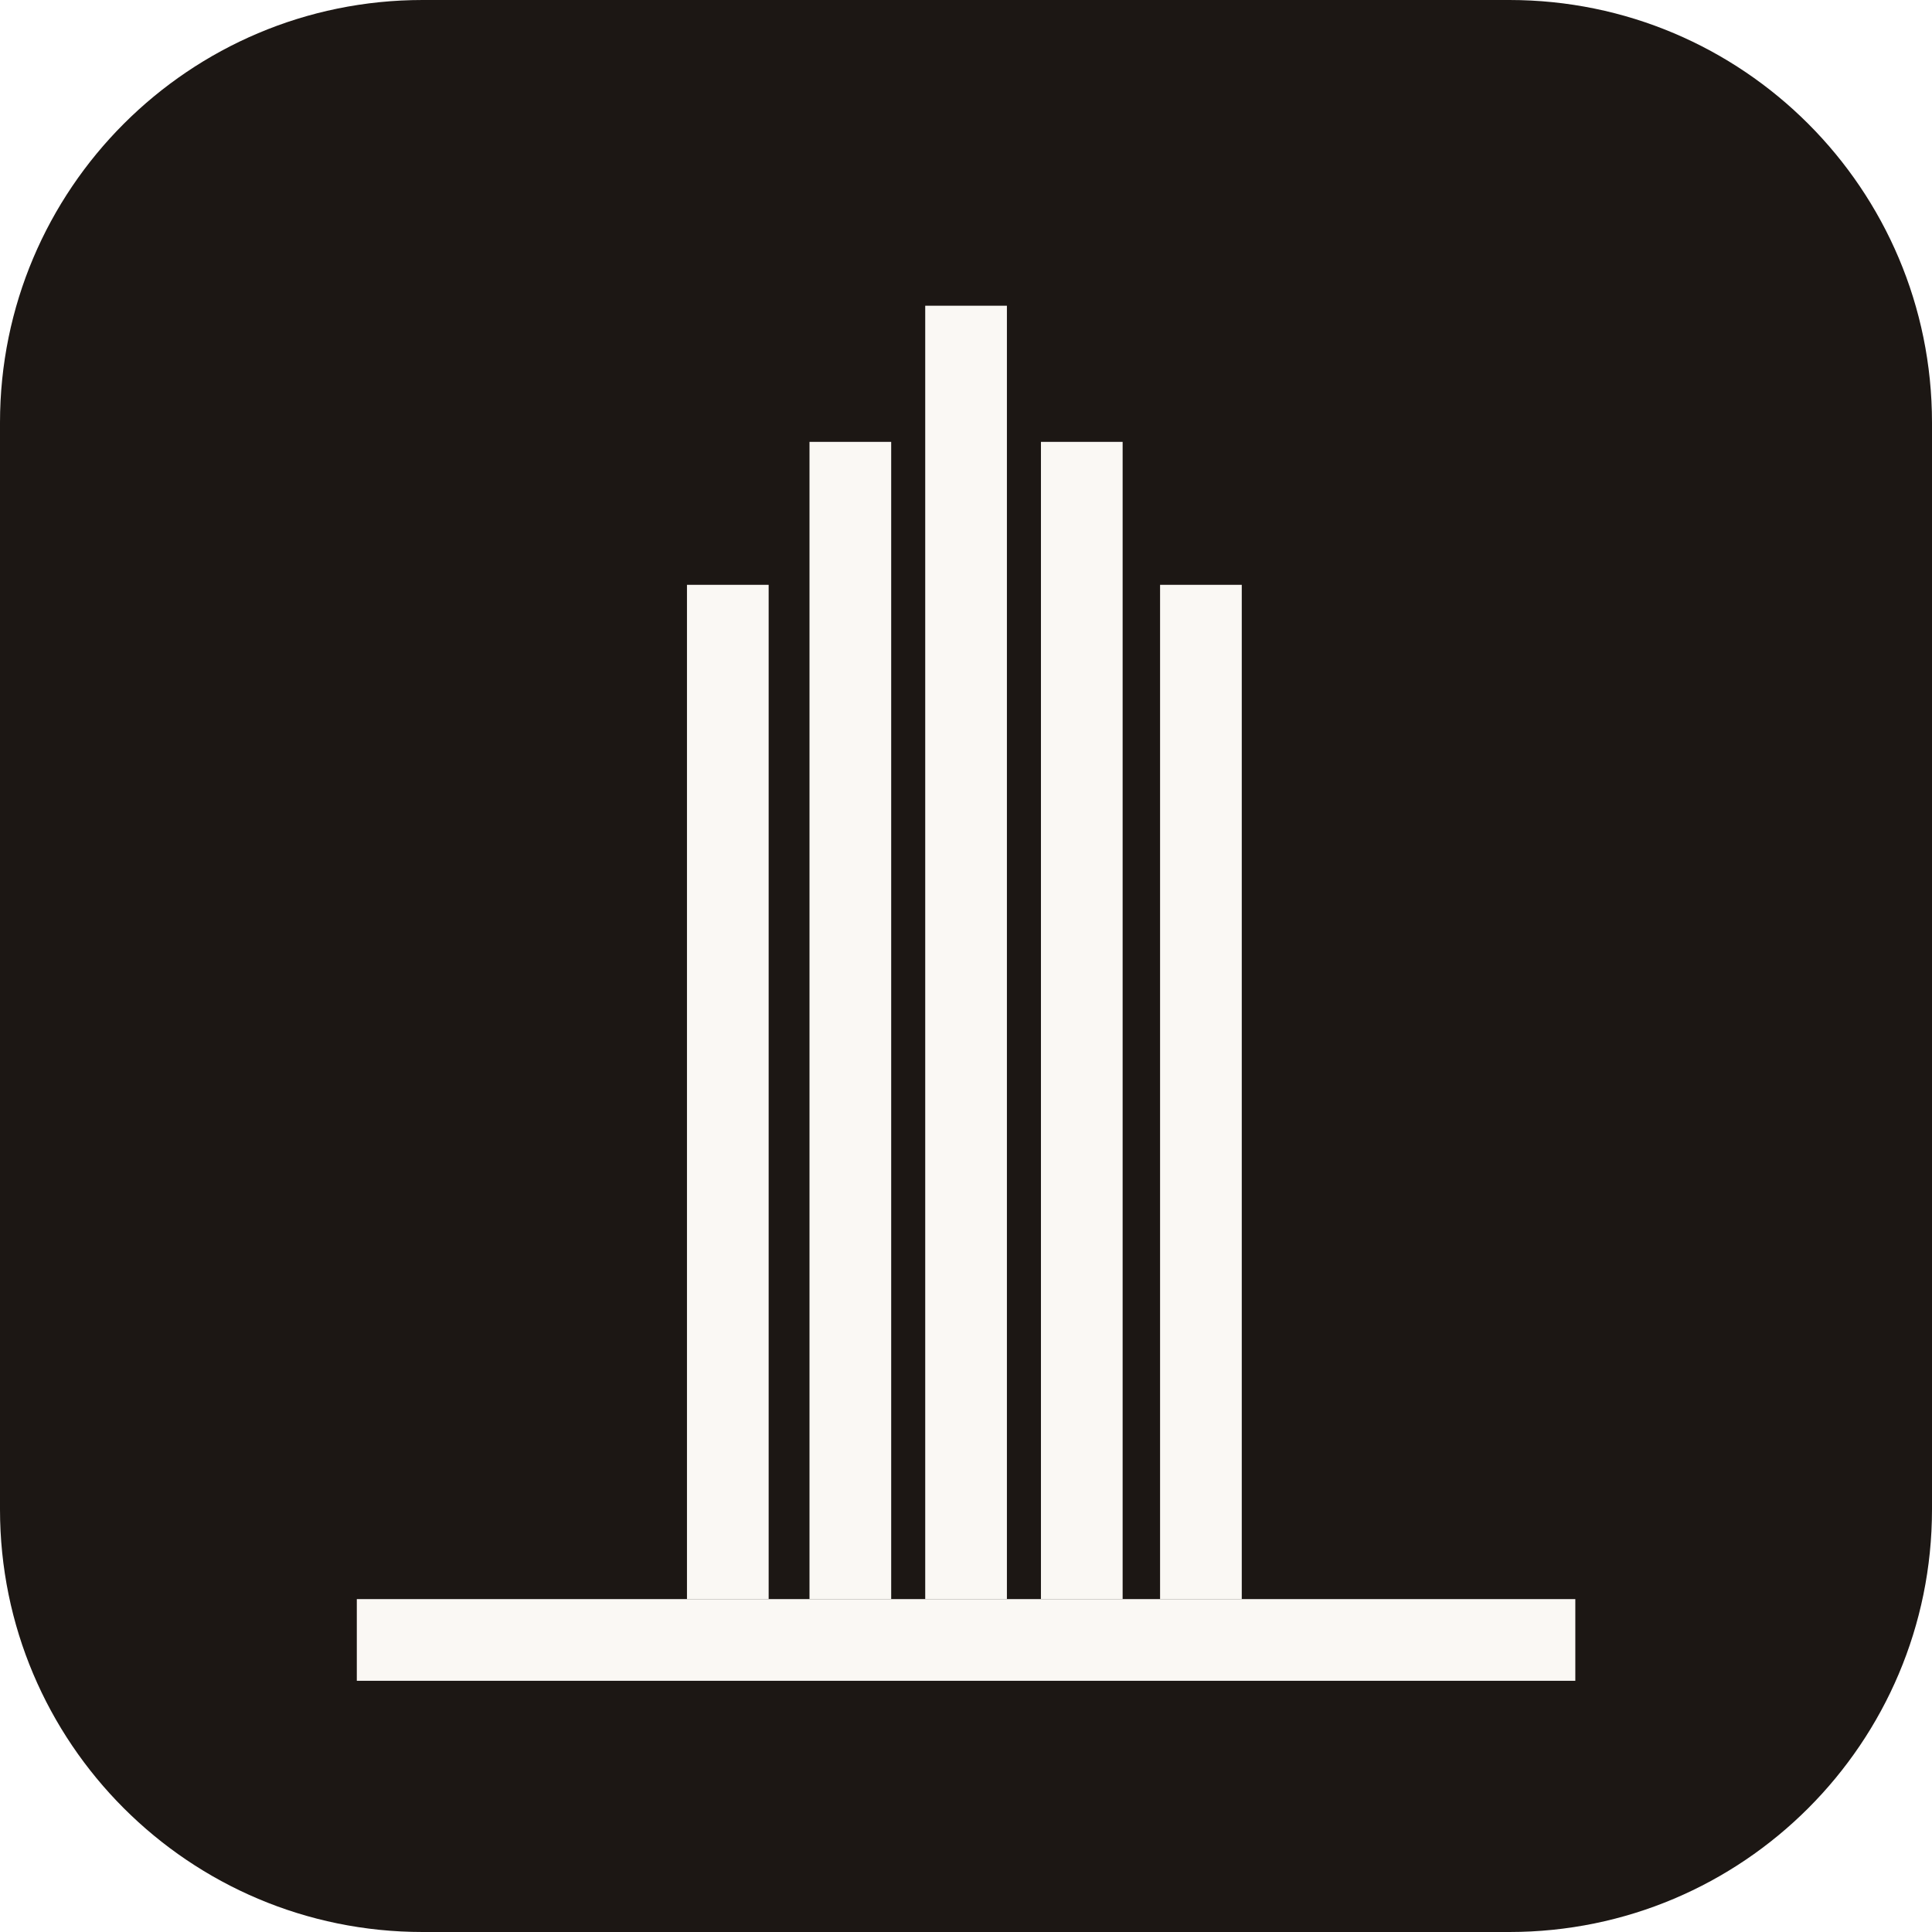
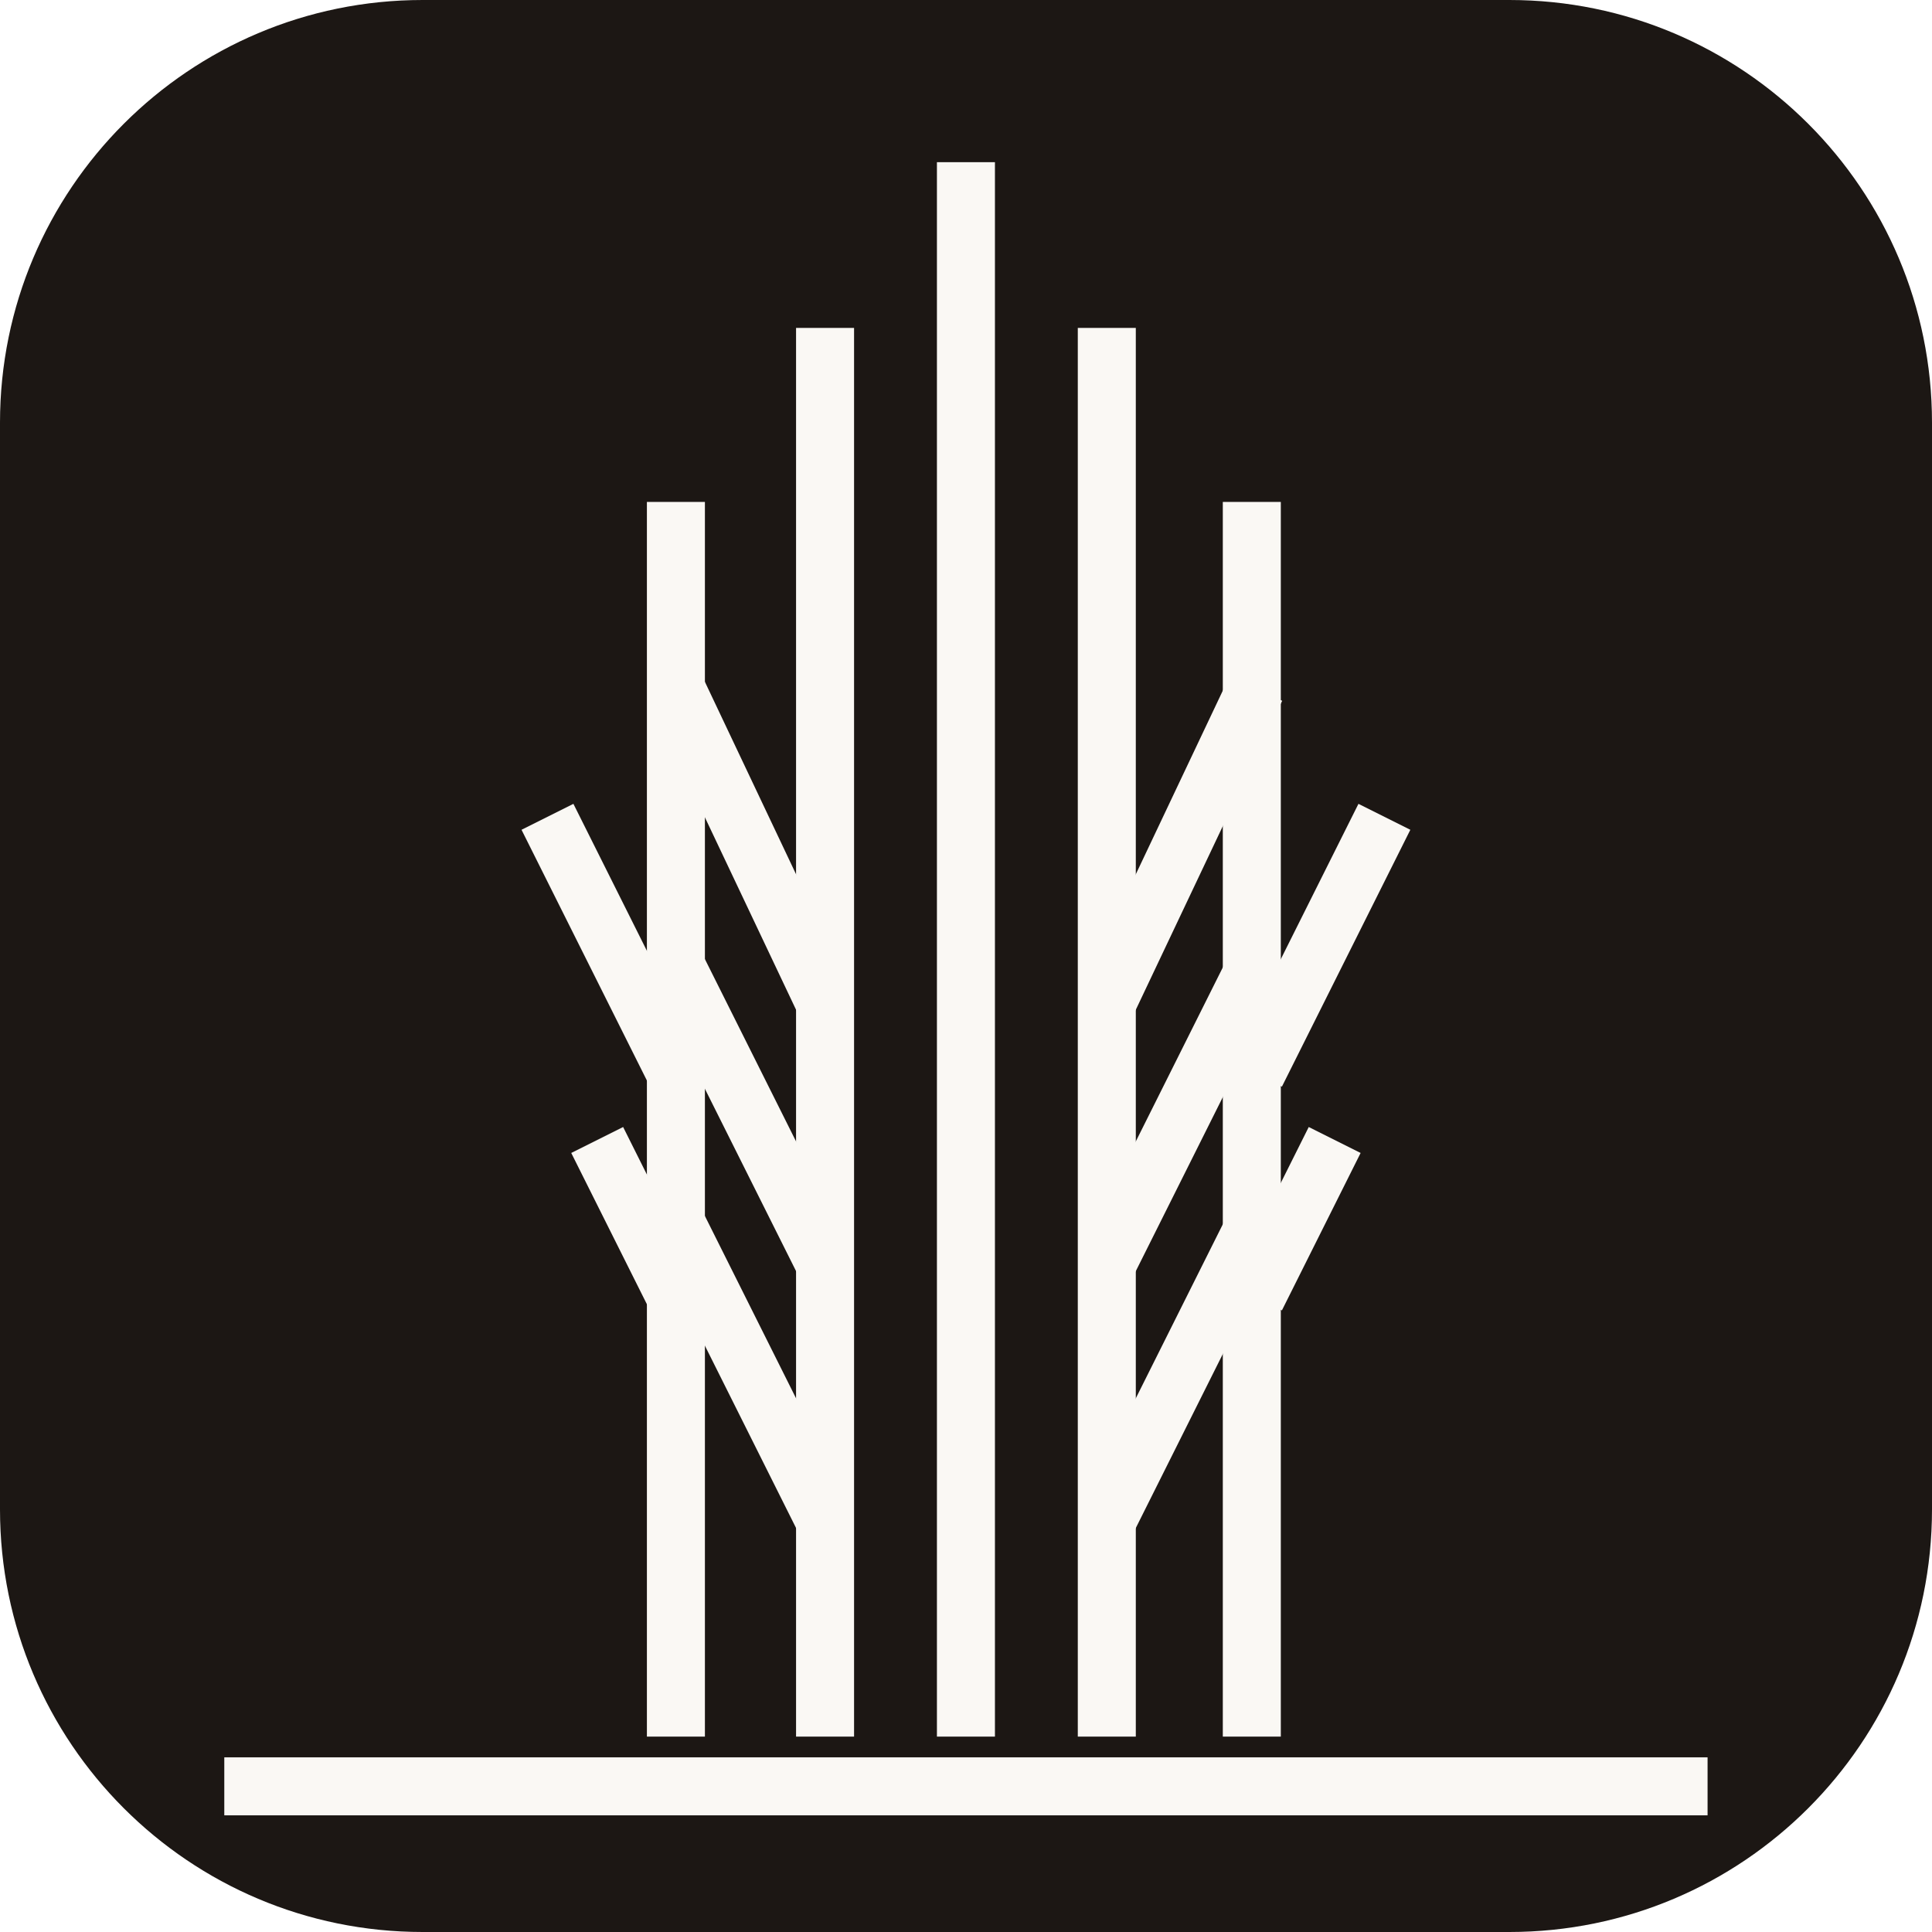
<svg xmlns="http://www.w3.org/2000/svg" viewBox="0 0 64 64" width="64" height="64">
  <rect width="64" height="64" rx="14" fill="#1c1714" />
-   <g transform="translate(11.82 9.00) scale(0.2255)" fill="none" stroke="#faf8f4" stroke-width="12">
+   <g transform="translate(7.43 4.00) scale(0.2745)" fill="none" stroke="#faf8f4" stroke-width="7">
    <path d="M54.5 46.0V195" />
    <path d="M72.5 25.0V195" />
    <path d="M89.5 5.0V195" />
    <path d="M106.5 25.0V195" />
    <path d="M124.0 46.0V195" />
+     <path d="M54.5 68.5 72.5 106.5" />
+     <path d="M124.5 68.5 106.5 106.5" />
+     <path d="M39.0 84.0 54.5 115.0" />
+     <path d="M140.0 84.0 124.5 115.0" />
+     <path d="M54.5 102.0 72.5 138.0" />
+     <path d="M124.5 102.0 106.5 138.0" />
+     <path d="M45.0 123.0 54.5 142.0" />
+     <path d="M134.0 123.0 124.5 142.0" />
+     <path d="M54.5 133.0 72.5 169.0" />
+     <path d="M124.5 133.0 106.5 169.0" />
    <path d="M0 201h179" />
  </g>
</svg>
